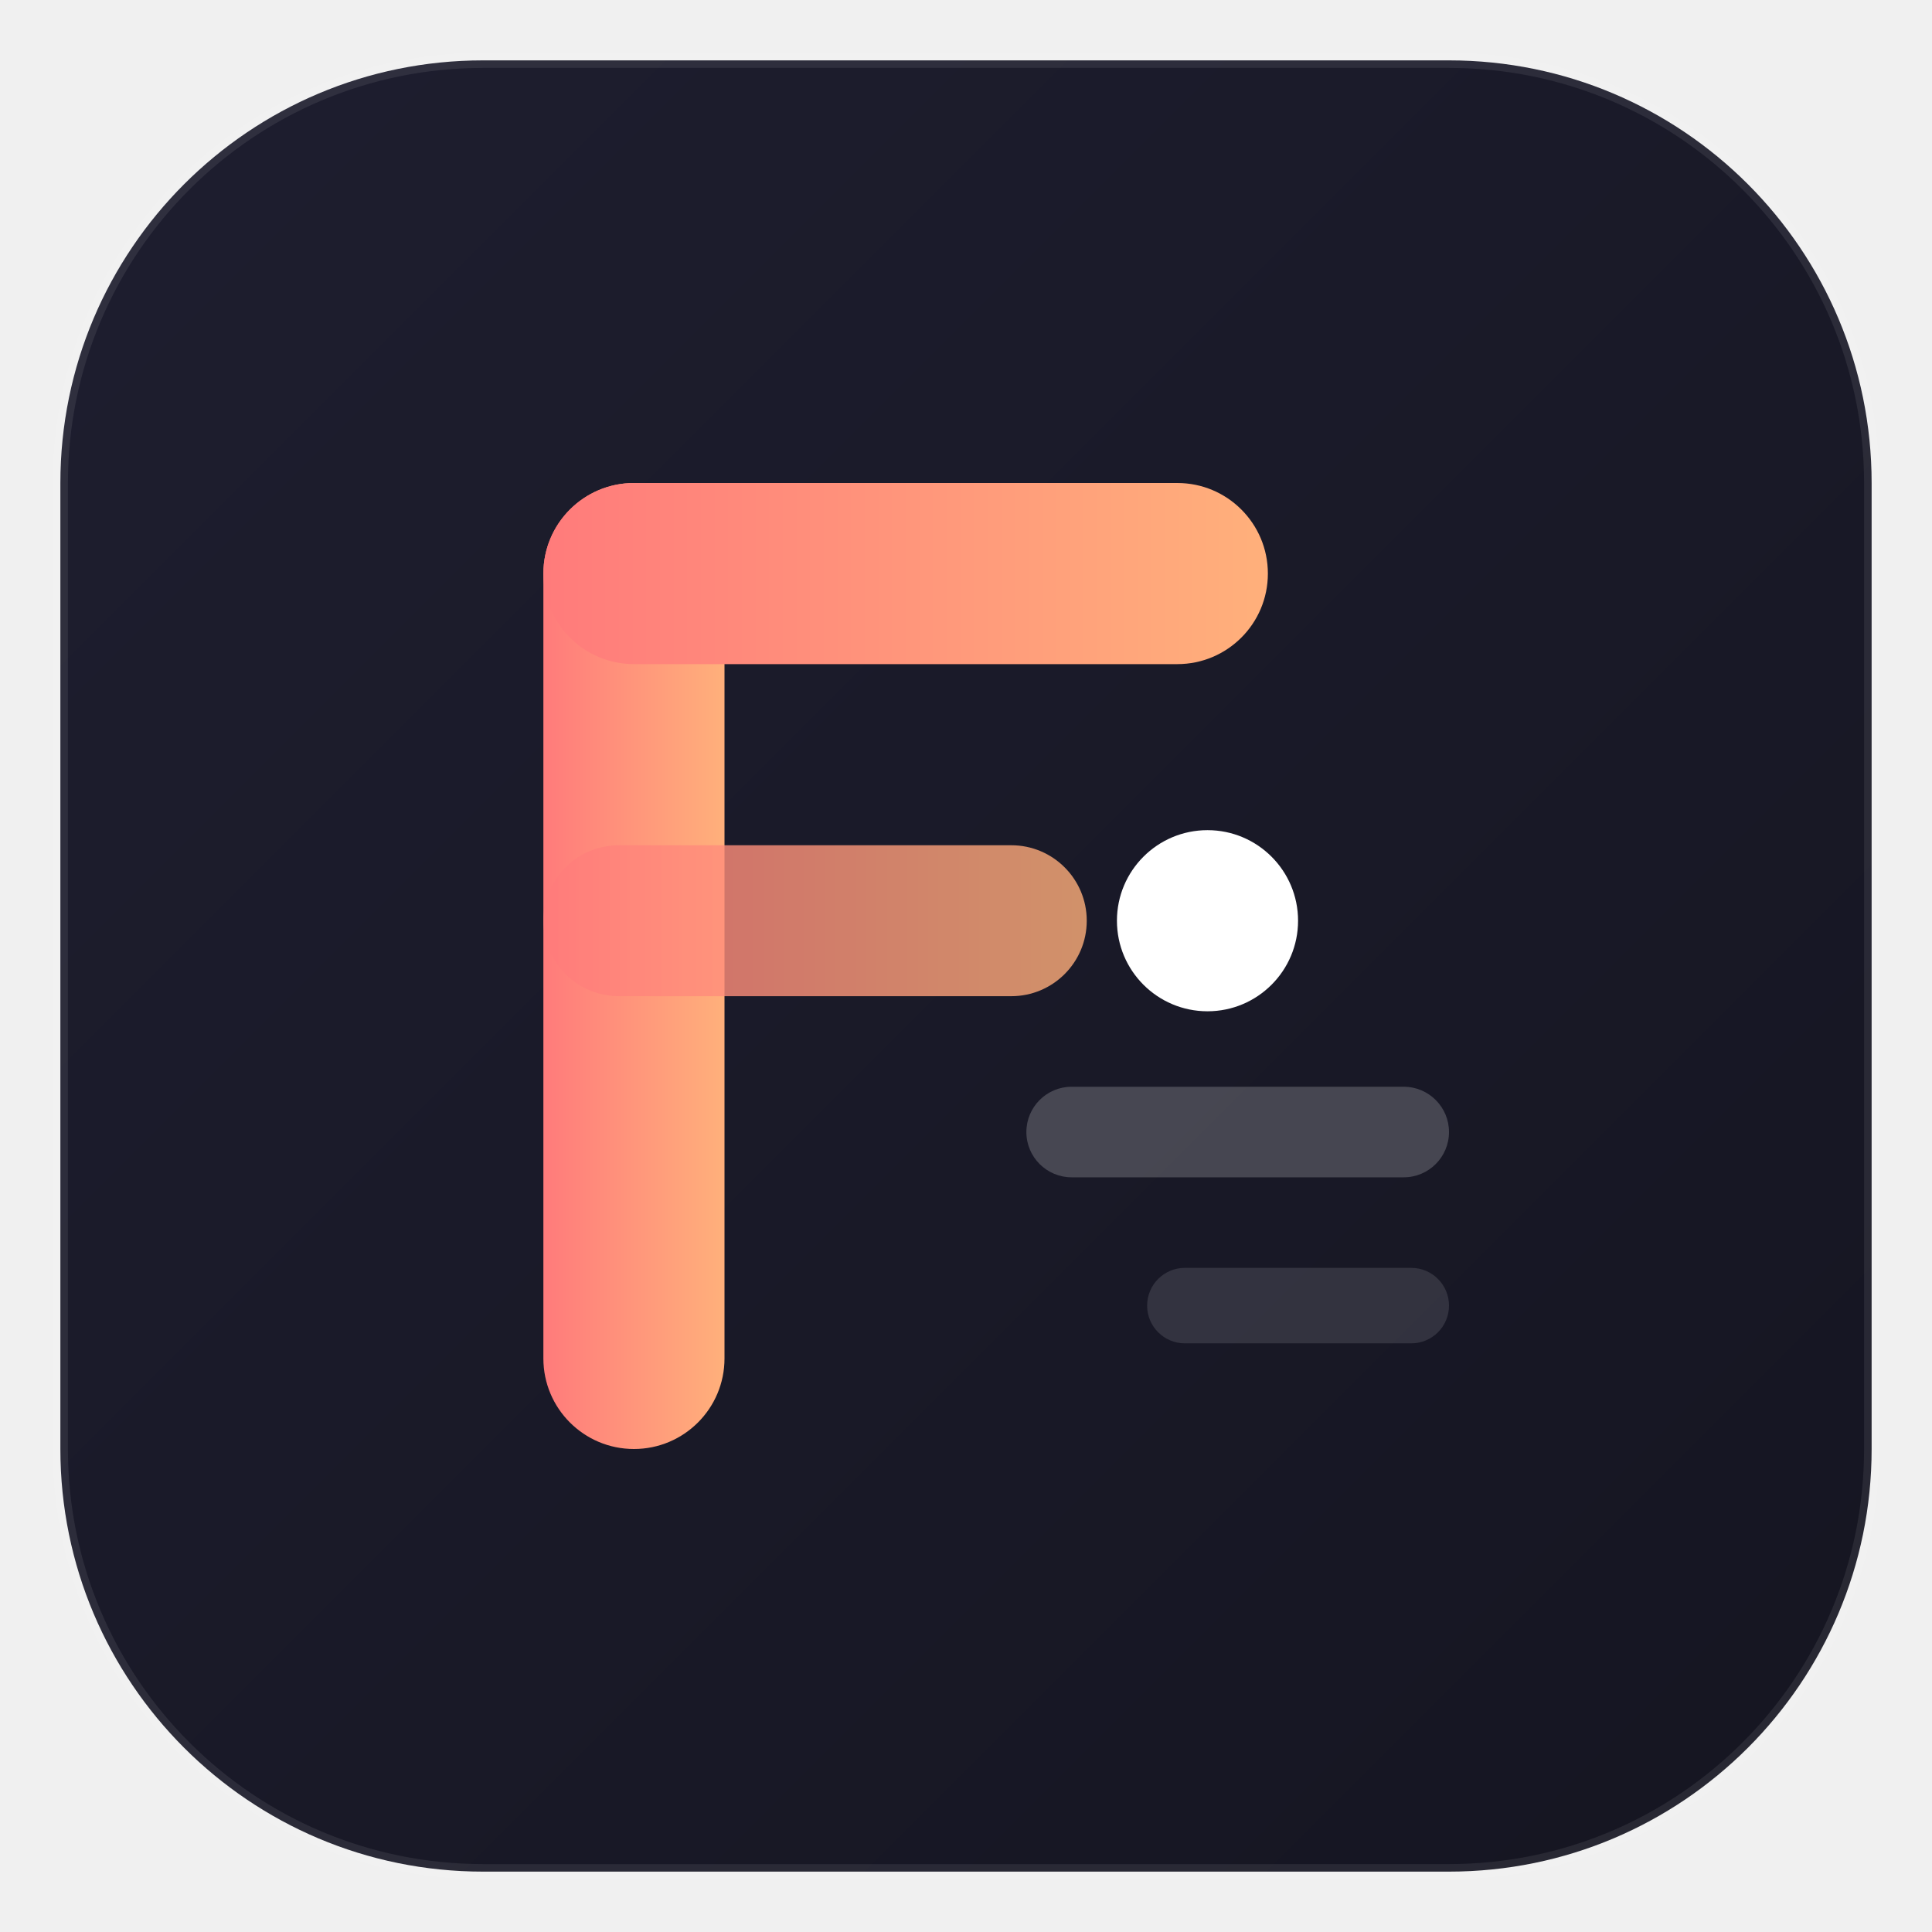
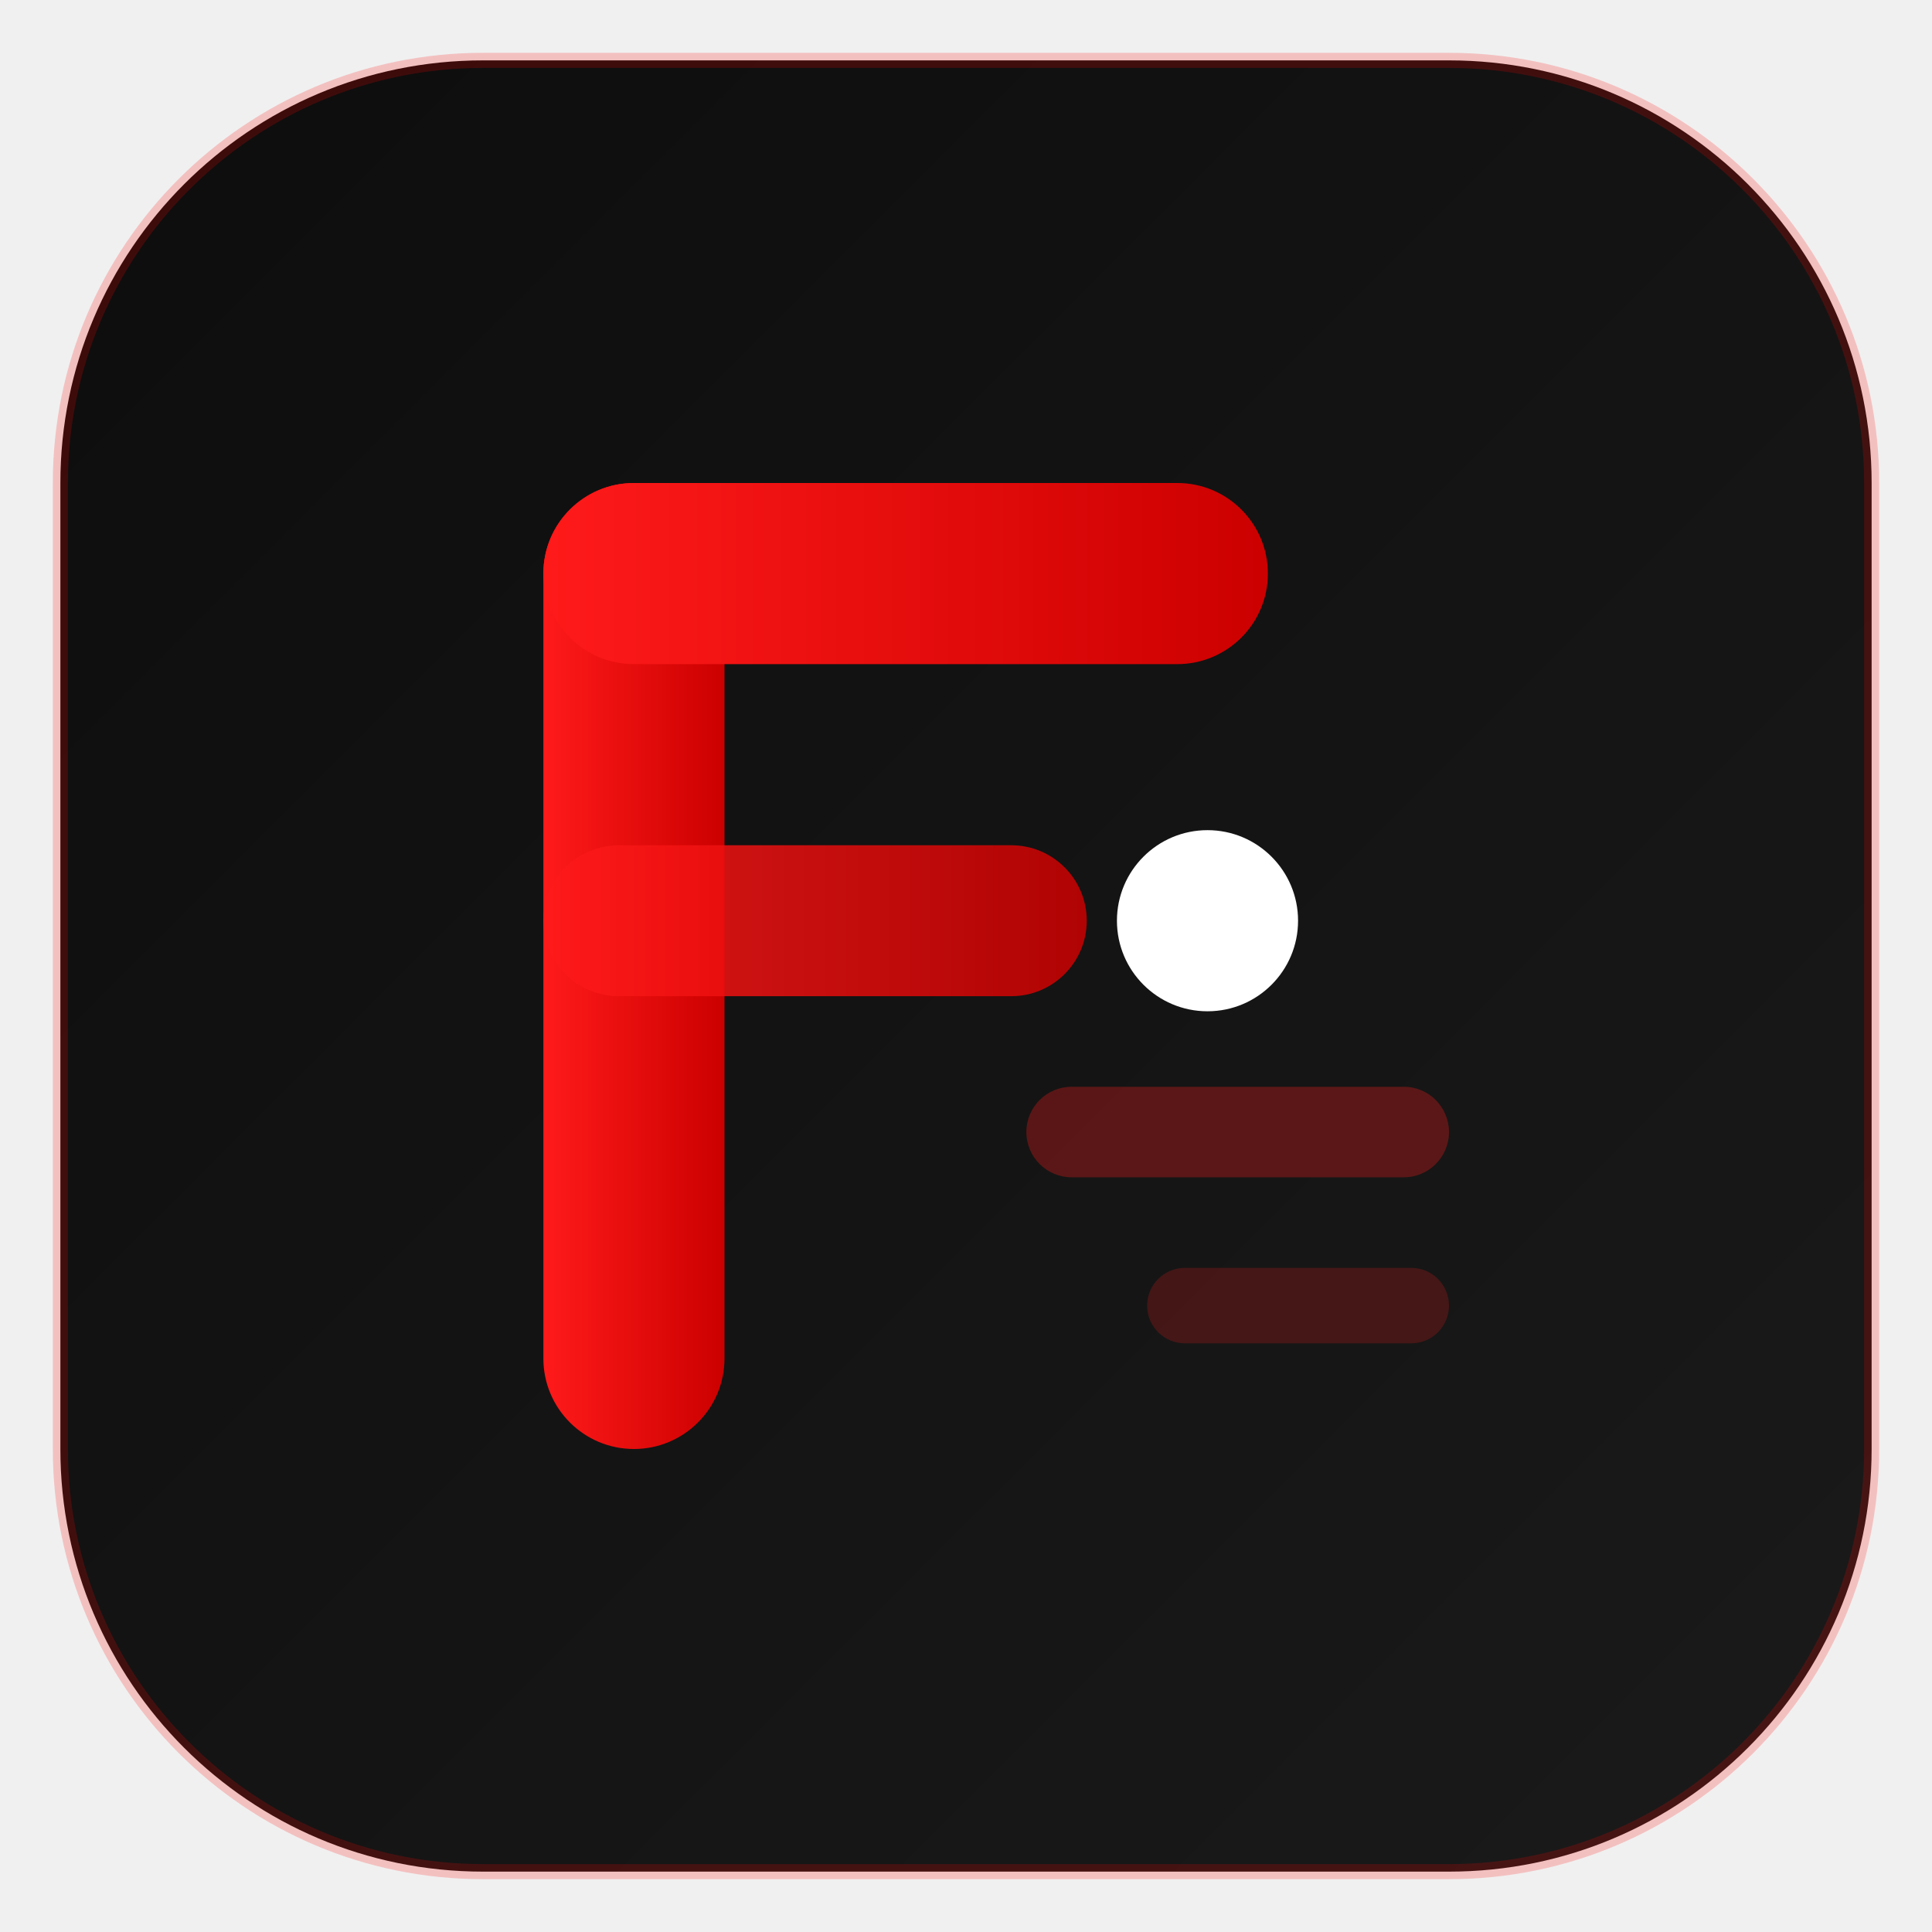
<svg xmlns="http://www.w3.org/2000/svg" viewBox="0 0 128 128">
  <defs>
    <linearGradient id="bgGrad" x1="0%" y1="0%" x2="100%" y2="100%">
-       <stop offset="0%" stop-color="#1e1e2f" />
-       <stop offset="100%" stop-color="#151521" />
+       <stop offset="0%" stop-color="#0d0d0d" />
+       <stop offset="100%" stop-color="#1a1a1a" />
    </linearGradient>
    <linearGradient id="accentGrad" x1="0%" y1="0%" x2="100%" y2="0%">
-       <stop offset="0%" stop-color="#ff7b7b" />
-       <stop offset="100%" stop-color="#ffb07b" />
+       <stop offset="0%" stop-color="#ff1a1a" />
+       <stop offset="100%" stop-color="#cc0000" />
    </linearGradient>
  </defs>
  <rect x="4" y="4" width="120" height="120" rx="28" fill="url(#bgGrad)" />
-   <rect x="4" y="4" width="120" height="120" rx="28" fill="none" stroke="rgba(255,255,255,0.08)" stroke-width="1" />
+   <rect x="4" y="4" width="120" height="120" rx="28" fill="none" stroke="rgba(255,0,0,0.2)" stroke-width="1" />
  <g>
    <rect x="36" y="32" width="12" height="64" rx="6" fill="url(#accentGrad)" />
    <rect x="36" y="32" width="48" height="12" rx="6" fill="url(#accentGrad)" />
-     <rect x="36" y="56" width="36" height="10" rx="5" fill="url(#accentGrad)" opacity="0.8" />
-     <rect x="68" y="72" width="28" height="6" rx="3" fill="#fff" opacity="0.2" />
-     <rect x="76" y="84" width="20" height="5" rx="2.5" fill="#fff" opacity="0.12" />
+     <rect x="36" y="56" width="36" height="10" rx="5" fill="url(#accentGrad)" opacity="0.85" />
+     <rect x="68" y="72" width="28" height="6" rx="3" fill="#ff1a1a" opacity="0.3" />
+     <rect x="76" y="84" width="20" height="5" rx="2.5" fill="#ff1a1a" opacity="0.2" />
  </g>
  <circle cx="80" cy="61" r="6" fill="#fff" />
</svg>
